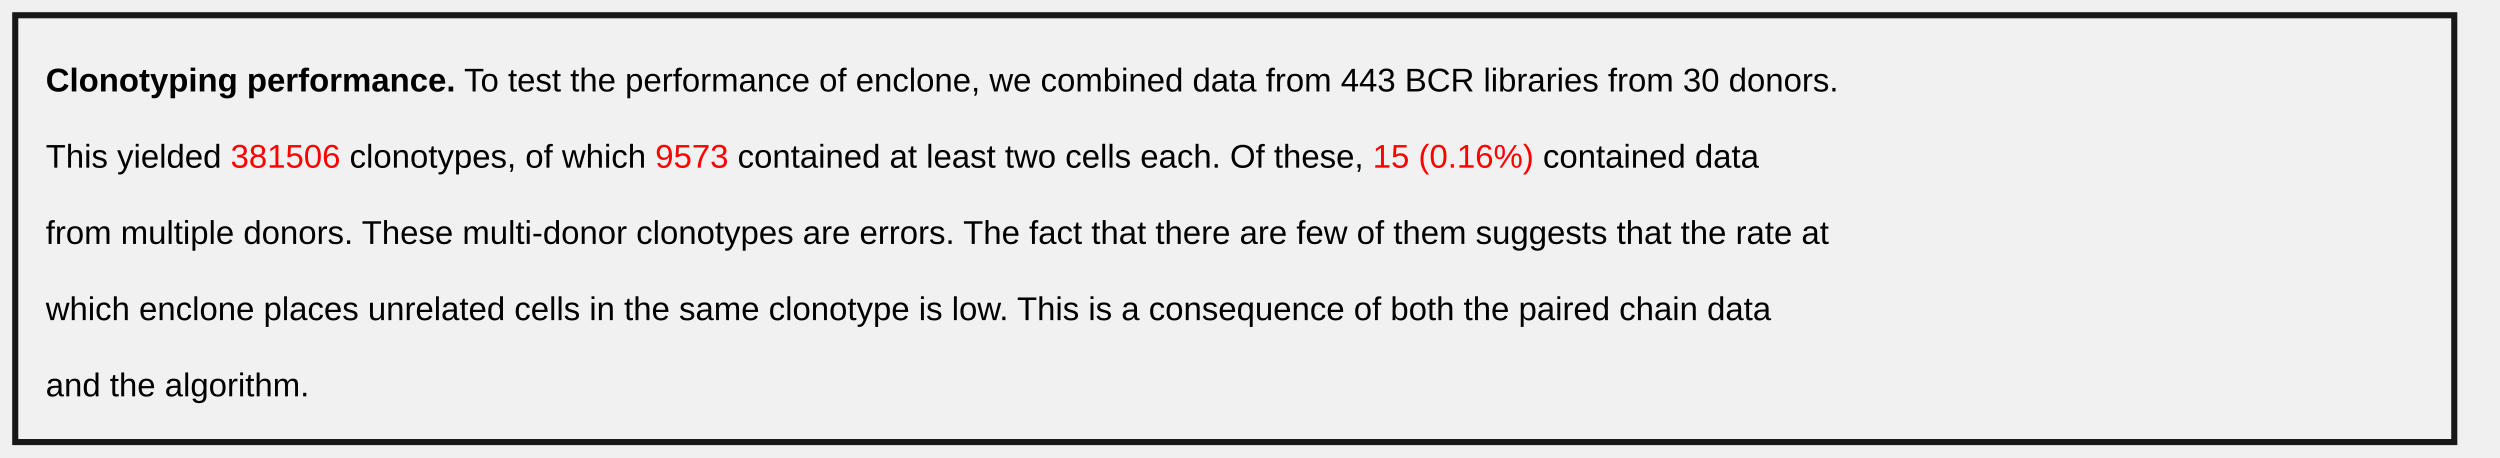
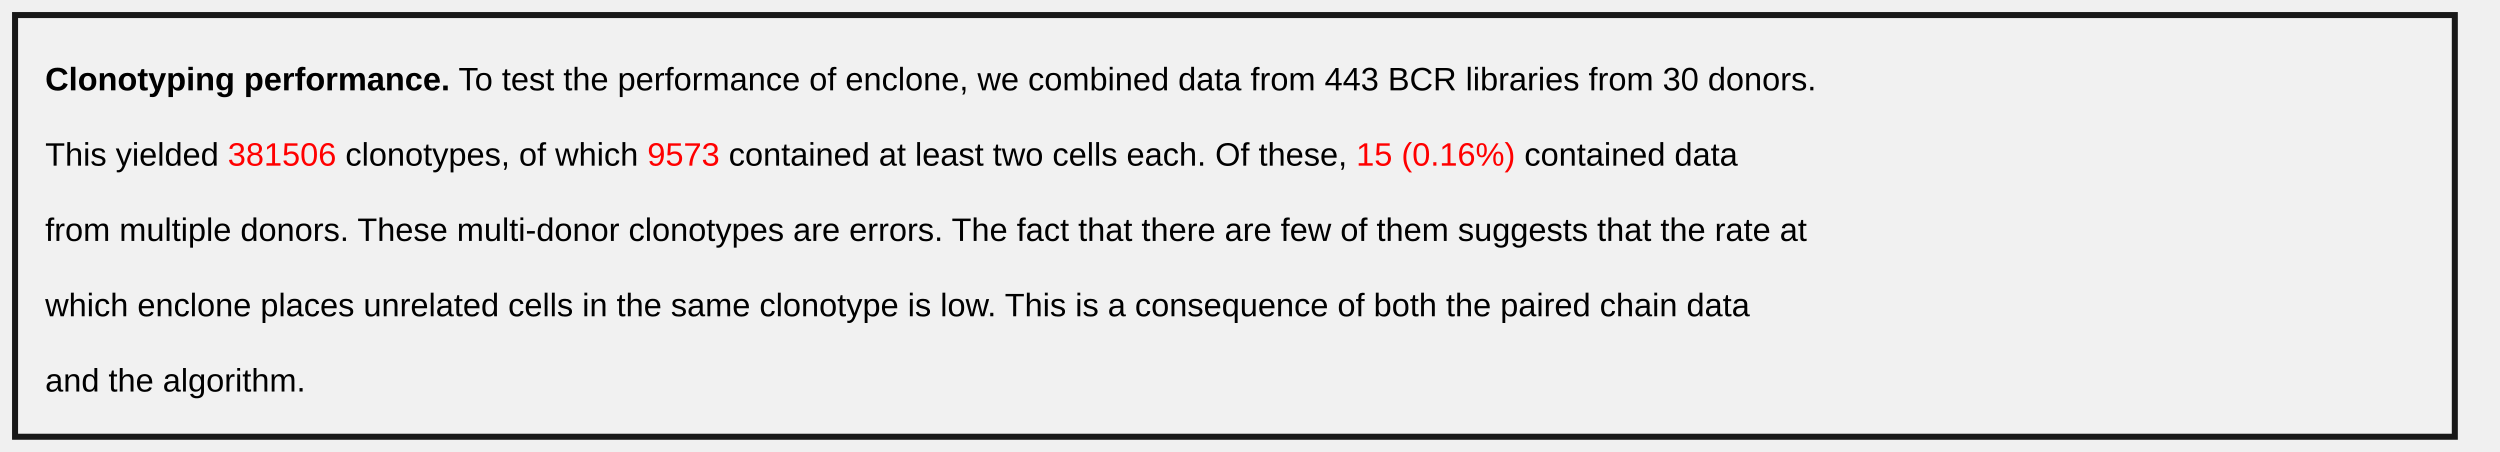
- <svg xmlns="http://www.w3.org/2000/svg" version="1.1" viewBox="0 0 820 150">
-   <rect x="5" y="5" width="800" height="140" style="fill:white;stroke:black;stroke-width:2;fill-opacity:0.1;stroke-opacity:0.9" />
+ <svg xmlns="http://www.w3.org/2000/svg" version="1.1" viewBox="0 0 830 150">
+   <rect x="5" y="5" width="810" height="140" style="fill:white;stroke:black;stroke-width:2;fill-opacity:0.1;stroke-opacity:0.9" />
  <text x="15" y="30" font-family="Arial" font-size="90%">
    <tspan style="font-weight: bold;">Clonotyping performance.</tspan>  To test the performance of 
 enclone, we combined data from 443 BCR libraries from 30 donors.

</text>
  <text x="15" y="55" font-family="Arial" font-size="90%">

This yielded <tspan style="fill: red;">381506</tspan> clonotypes, of which
 <tspan style="fill: red;">9573</tspan> contained at least two cells each.  Of these, 
 <tspan style="fill: red;">15 (0.16%)</tspan> contained data

</text>
  <text x="15" y="80" font-family="Arial" font-size="90%">

from multiple donors.  These multi-donor clonotypes are errors.  The fact that there are few of 
 them suggests that the rate at 

</text>
  <text x="15" y="105" font-family="Arial" font-size="90%">

which enclone places unrelated cells in the same clonotype is low.  This is a consequence of both 
 the paired chain data 

</text>
  <text x="15" y="130" font-family="Arial" font-size="90%">

and the algorithm.

</text>
</svg>
